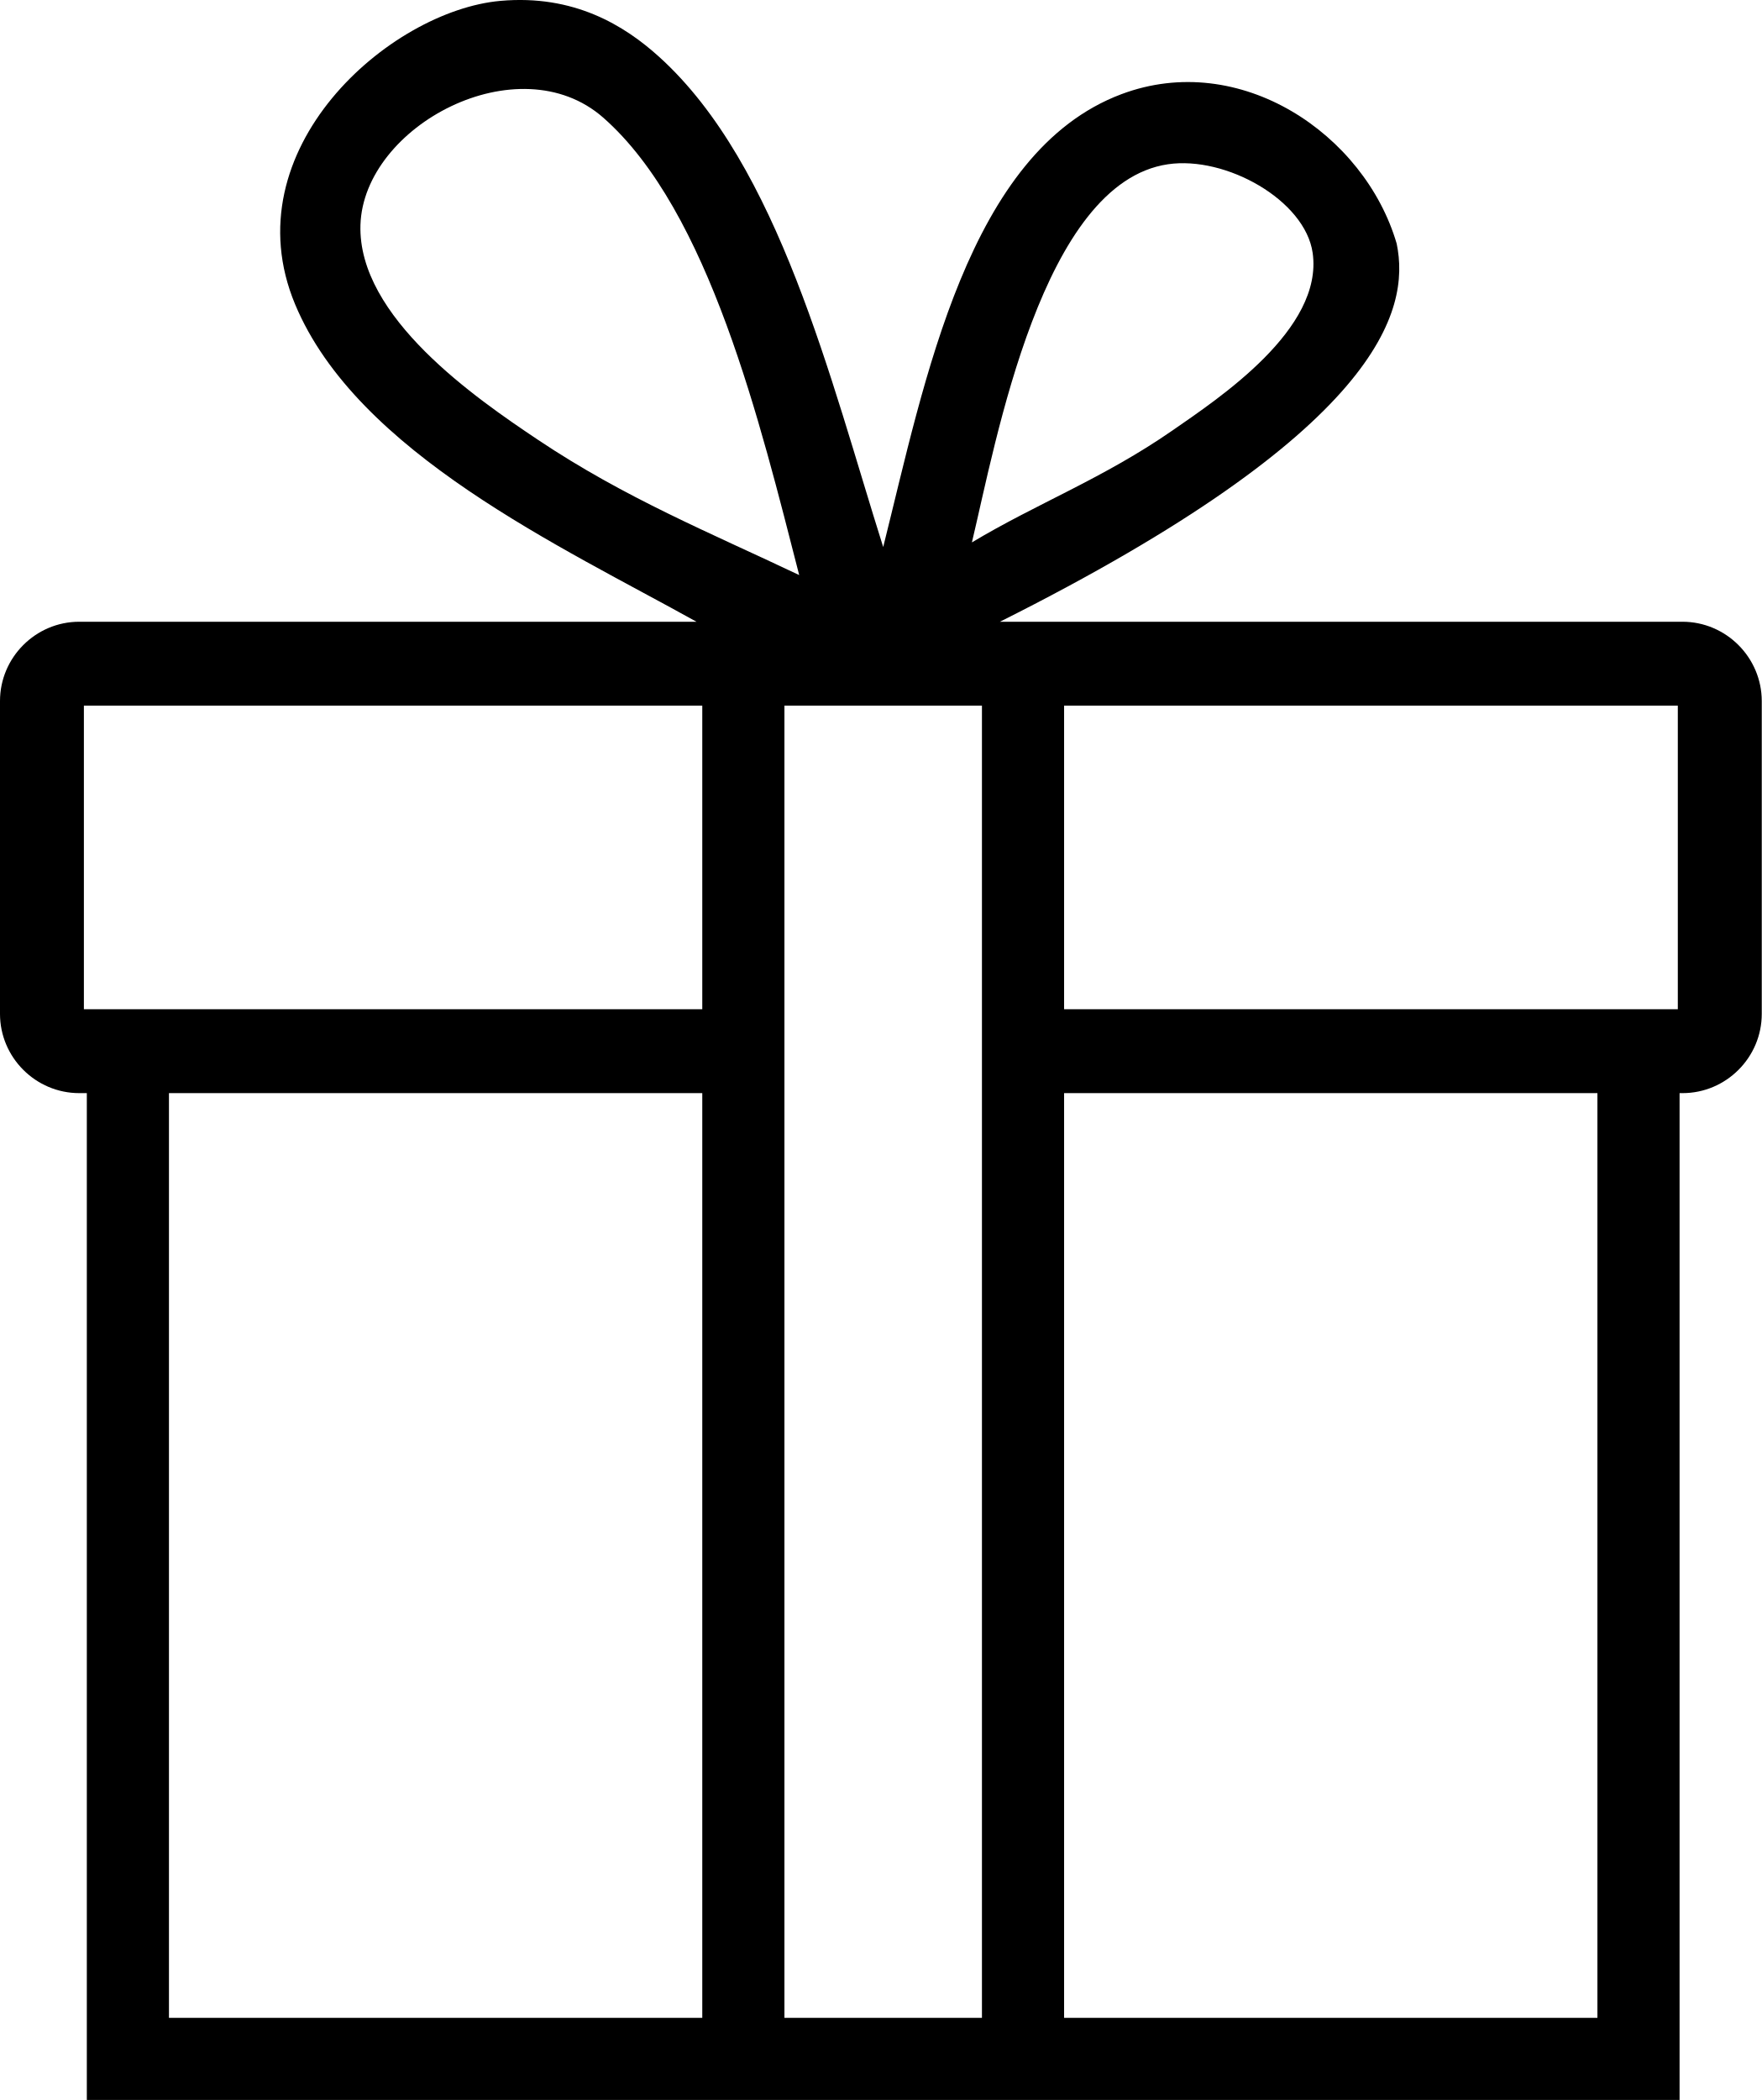
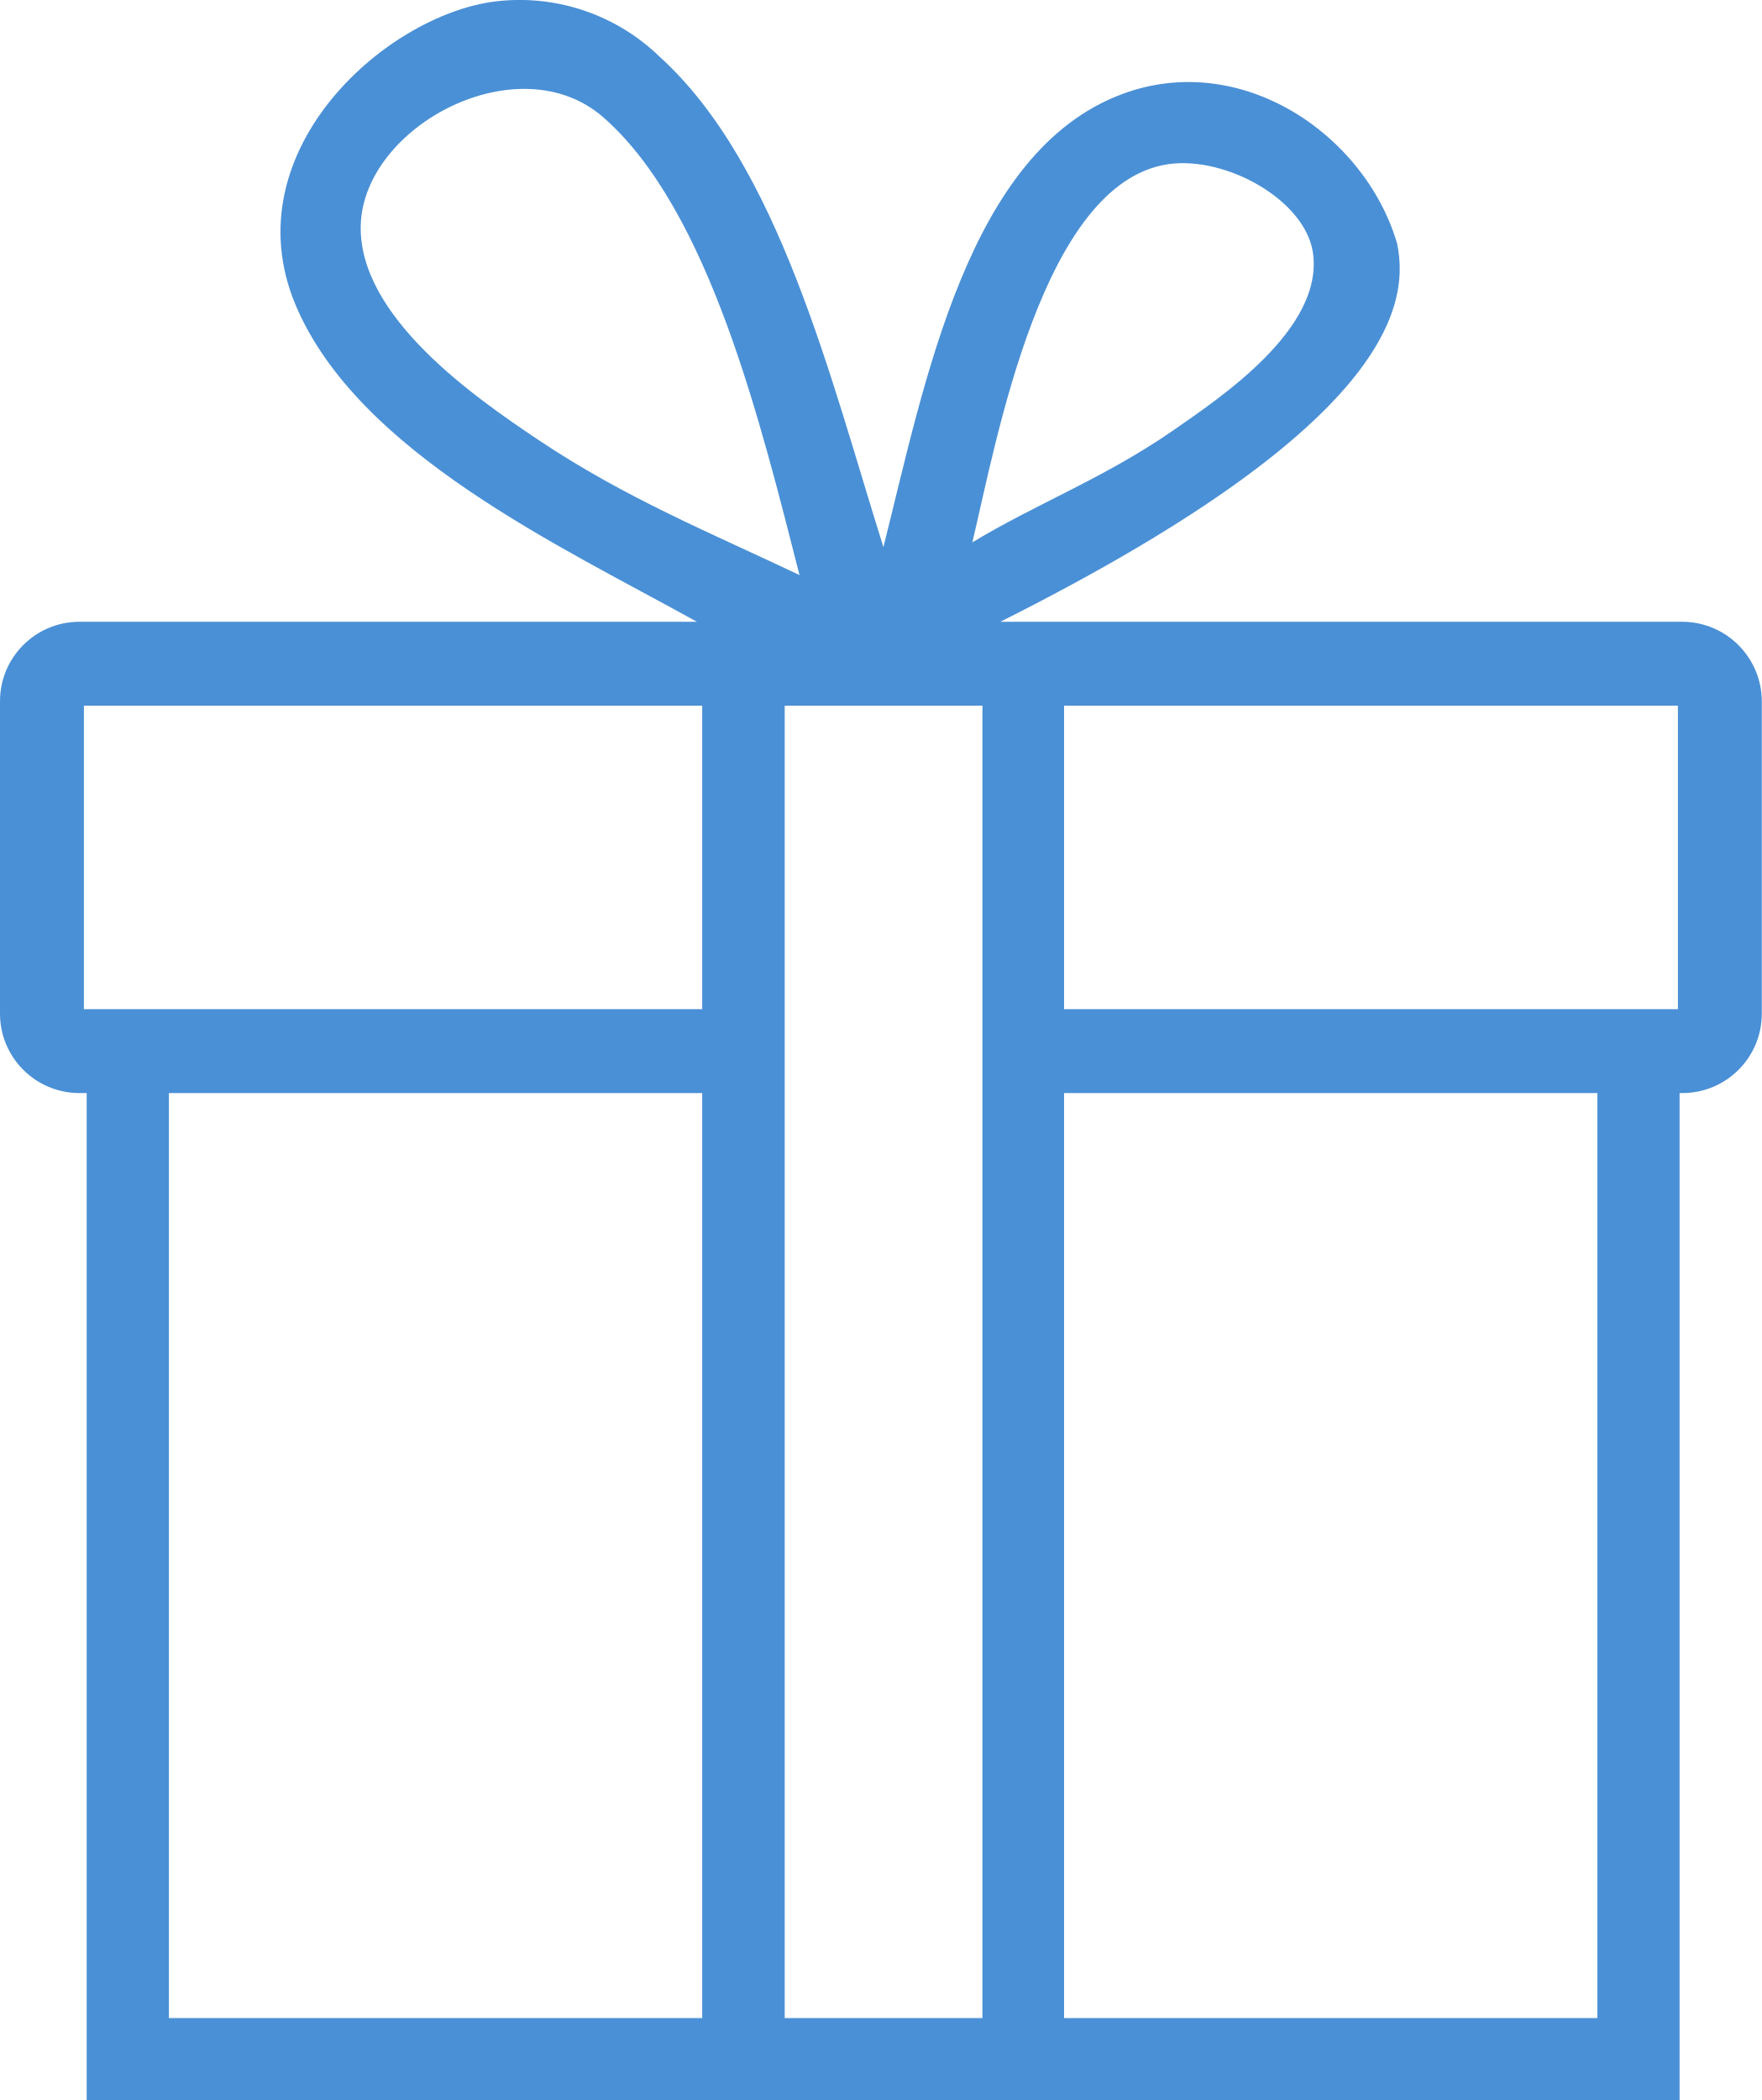
- <svg xmlns="http://www.w3.org/2000/svg" version="1.1" id="Layer_1" x="0px" y="0px" width="63px" height="75.084px" viewBox="0 0 63 75.084" enable-background="new 0 0 63 75.084" xml:space="preserve">
-   <path d="M60.165,22.23h-0.103H35.758c13.604-6.815,14.688-11.115,14.188-13.52c-1.145-3.916-5.604-6.938-9.848-5.341 c-5.484,2.063-7.029,10.262-8.514,16.19C29.69,13.561,27.858,5.91,23.573,2.034c-1.242-1.125-3.049-2.237-5.676-2.003 c-3.965,0.352-9.652,5.317-7.344,10.849c2.217,5.313,9.539,8.67,14.354,11.35H2.834C1.275,22.23,0,23.506,0,25.065V36.25 c0,1.559,1.275,2.834,2.835,2.834h0.27v35.999h56.958V39.084h0.104c1.561,0,2.835-1.275,2.835-2.834V25.065 C63,23.506,61.725,22.23,60.165,22.23z M41.766,5.873c2.07-0.306,4.907,1.283,5.176,3.171c0.386,2.723-3.349,5.192-5.008,6.343 c-2.484,1.723-4.853,2.611-7.178,4.006C35.628,15.748,37.268,6.539,41.766,5.873z M19.232,15.721 c-2.19-1.467-6.444-4.378-6.342-7.678c0.11-3.552,5.655-6.491,8.68-3.839c3.797,3.331,5.625,10.972,7.01,16.357 C25.381,19.042,22.35,17.808,19.232,15.721z M25.114,72.147H6.042V39.084h19.072V72.147z M25.114,36.084H3V25.23h22.114V36.084z  M35.115,72.146h-7.063V25.23h7.063V72.146z M57.125,72.147H38.053V39.084h19.072V72.147z M60,36.084H38.053V25.23H60V36.084z" />
+ <svg xmlns="http://www.w3.org/2000/svg" width="63" height="75.08">
+   <rect width="100%" height="100%" fill="none" />
+   <g class="currentLayer">
+     <path d="M60.16 22.23H35.77c13.6-6.82 14.69-11.12 14.19-13.52-1.15-3.92-5.6-6.94-9.85-5.34-5.49 2.06-7.03 10.26-8.52 16.19-1.89-6-3.72-13.65-8-17.53a7.19 7.19 0 00-5.68-2c-3.97.35-9.65 5.32-7.35 10.85 2.22 5.31 9.54 8.67 14.36 11.35H2.83A2.84 2.84 0 000 25.07v11.18a2.84 2.84 0 002.83 2.83h.27v36h56.96v-36h.1A2.84 2.84 0 0063 36.25V25.07a2.85 2.85 0 00-2.84-2.84zM41.77 5.87c2.08-.3 4.91 1.29 5.18 3.17.39 2.73-3.35 5.2-5 6.35-2.49 1.72-4.86 2.6-7.18 4 .87-3.64 2.5-12.85 7-13.52zm-22.53 9.85c-2.19-1.47-6.44-4.38-6.34-7.68.11-3.55 5.66-6.49 8.68-3.84 3.8 3.33 5.63 10.98 7.01 16.36-3.2-1.52-6.23-2.75-9.35-4.84zm5.88 56.43H6.04V39.08h19.07v33.07zm0-36.07H3V25.23h22.11v10.85zm10 36.07h-7.06V25.23h7.07v46.92zm22.02 0H38.05V39.08h19.07v33.07zM60 36.08H38.05V25.23H60v10.85z" fill="#4a90d6" />
+   </g>
</svg>
